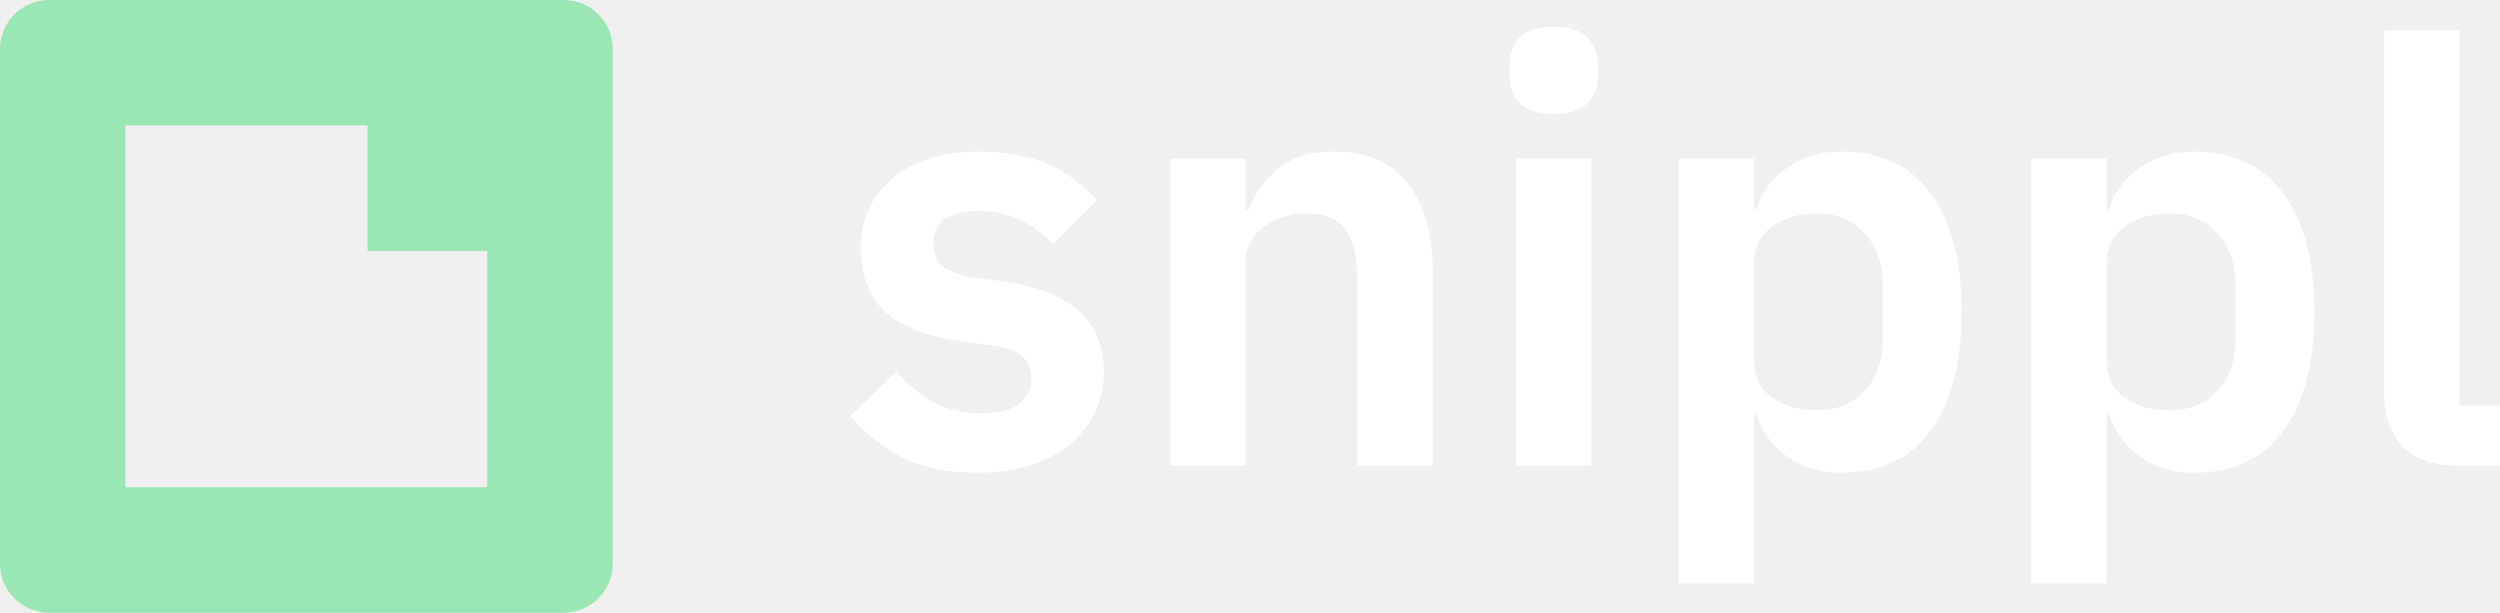
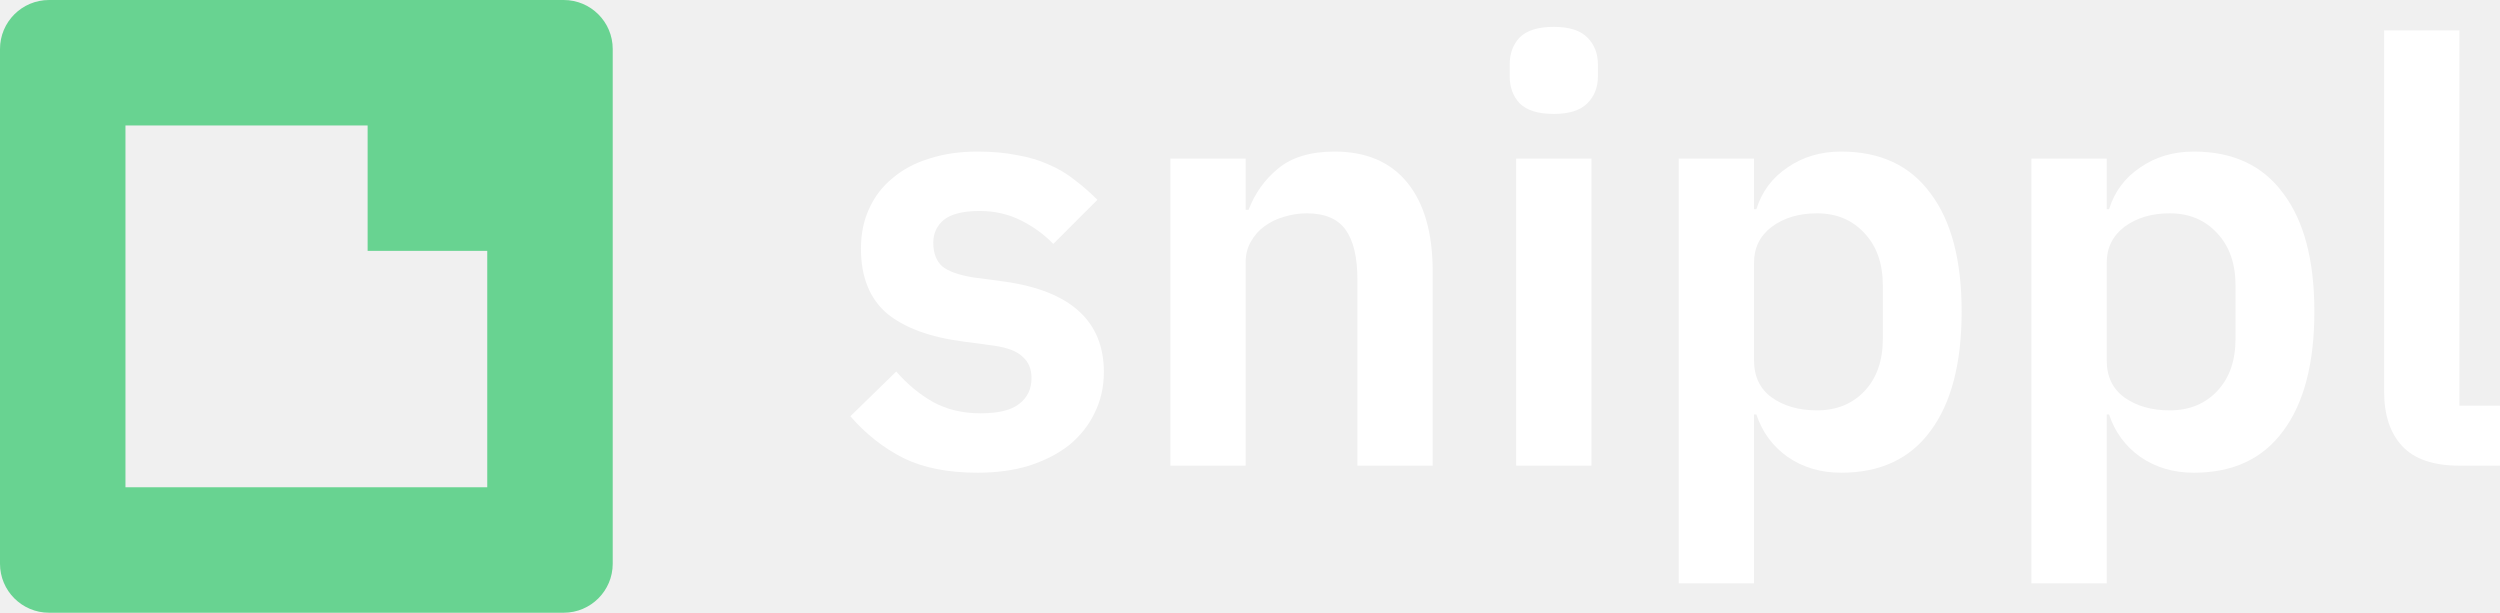
<svg xmlns="http://www.w3.org/2000/svg" width="102" height="25" viewBox="0 0 102 25" fill="none">
  <path d="M39.878 19.287C38.678 19.287 37.67 19.087 36.855 18.687C36.038 18.271 35.319 17.703 34.695 16.983L36.566 15.159C37.031 15.687 37.535 16.103 38.078 16.407C38.638 16.711 39.278 16.863 39.998 16.863C40.734 16.863 41.262 16.735 41.582 16.479C41.918 16.223 42.086 15.871 42.086 15.423C42.086 15.055 41.966 14.767 41.726 14.559C41.502 14.335 41.11 14.183 40.55 14.103L39.302 13.935C37.943 13.759 36.903 13.376 36.182 12.784C35.478 12.175 35.127 11.296 35.127 10.144C35.127 9.536 35.239 8.992 35.462 8.512C35.687 8.016 36.007 7.6 36.422 7.264C36.839 6.912 37.334 6.648 37.91 6.472C38.502 6.28 39.158 6.184 39.878 6.184C40.486 6.184 41.022 6.232 41.486 6.328C41.966 6.408 42.398 6.536 42.782 6.712C43.166 6.872 43.518 7.08 43.838 7.336C44.158 7.576 44.47 7.848 44.774 8.152L42.974 9.952C42.606 9.568 42.166 9.248 41.654 8.992C41.142 8.736 40.582 8.608 39.974 8.608C39.302 8.608 38.814 8.728 38.51 8.968C38.222 9.208 38.078 9.52 38.078 9.904C38.078 10.32 38.198 10.64 38.438 10.864C38.694 11.072 39.118 11.223 39.71 11.319L40.982 11.488C43.686 11.871 45.038 13.104 45.038 15.183C45.038 15.791 44.91 16.351 44.654 16.863C44.414 17.359 44.07 17.791 43.622 18.159C43.174 18.511 42.63 18.791 41.99 18.999C41.366 19.191 40.662 19.287 39.878 19.287Z" fill="white" />
  <path d="M47.751 18.999V6.472H50.822V8.56H50.943C51.199 7.888 51.599 7.328 52.142 6.88C52.702 6.416 53.47 6.184 54.446 6.184C55.742 6.184 56.734 6.608 57.422 7.456C58.11 8.304 58.454 9.512 58.454 11.08V18.999H55.382V11.392C55.382 10.496 55.222 9.824 54.902 9.376C54.582 8.928 54.054 8.704 53.318 8.704C52.998 8.704 52.686 8.752 52.382 8.848C52.094 8.928 51.831 9.056 51.59 9.232C51.367 9.392 51.182 9.6 51.038 9.856C50.895 10.096 50.822 10.384 50.822 10.72V18.999H47.751Z" fill="white" />
  <path d="M63.395 4.648C62.755 4.648 62.291 4.504 62.003 4.216C61.731 3.928 61.596 3.56 61.596 3.112V2.632C61.596 2.184 61.731 1.816 62.003 1.528C62.291 1.24 62.755 1.096 63.395 1.096C64.019 1.096 64.475 1.24 64.763 1.528C65.051 1.816 65.195 2.184 65.195 2.632V3.112C65.195 3.56 65.051 3.928 64.763 4.216C64.475 4.504 64.019 4.648 63.395 4.648ZM61.859 6.472H64.931V18.999H61.859V6.472Z" fill="white" />
  <path d="M68.492 6.472H71.564V8.536H71.66C71.884 7.816 72.308 7.248 72.932 6.832C73.556 6.4 74.284 6.184 75.116 6.184C76.716 6.184 77.932 6.752 78.764 7.888C79.612 9.008 80.035 10.616 80.035 12.711C80.035 14.823 79.612 16.447 78.764 17.583C77.932 18.719 76.716 19.287 75.116 19.287C74.284 19.287 73.556 19.071 72.932 18.639C72.324 18.207 71.9 17.631 71.66 16.911H71.564V23.799H68.492V6.472ZM74.132 16.743C74.932 16.743 75.58 16.479 76.076 15.951C76.572 15.423 76.82 14.711 76.82 13.815V11.655C76.82 10.76 76.572 10.048 76.076 9.52C75.58 8.976 74.932 8.704 74.132 8.704C73.396 8.704 72.78 8.888 72.284 9.256C71.804 9.624 71.564 10.112 71.564 10.72V14.703C71.564 15.359 71.804 15.863 72.284 16.215C72.78 16.567 73.396 16.743 74.132 16.743Z" fill="white" />
  <path d="M82.882 6.472H85.954V8.536H86.05C86.274 7.816 86.698 7.248 87.322 6.832C87.946 6.4 88.674 6.184 89.506 6.184C91.106 6.184 92.322 6.752 93.154 7.888C94.002 9.008 94.426 10.616 94.426 12.711C94.426 14.823 94.002 16.447 93.154 17.583C92.322 18.719 91.106 19.287 89.506 19.287C88.674 19.287 87.946 19.071 87.322 18.639C86.714 18.207 86.29 17.631 86.05 16.911H85.954V23.799H82.882V6.472ZM88.522 16.743C89.322 16.743 89.97 16.479 90.466 15.951C90.962 15.423 91.21 14.711 91.21 13.815V11.655C91.21 10.76 90.962 10.048 90.466 9.52C89.97 8.976 89.322 8.704 88.522 8.704C87.786 8.704 87.17 8.888 86.674 9.256C86.194 9.624 85.954 10.112 85.954 10.72V14.703C85.954 15.359 86.194 15.863 86.674 16.215C87.17 16.567 87.786 16.743 88.522 16.743Z" fill="white" />
  <path d="M100.344 18.999C99.288 18.999 98.512 18.735 98.016 18.207C97.52 17.679 97.272 16.935 97.272 15.975V1.24H100.344V16.551H102V18.999H100.344Z" fill="white" />
-   <path fill-rule="evenodd" clip-rule="evenodd" d="M14.999 5.119H5.119V19.88H19.88V10.235H14.999V5.119ZM0 2C0 0.895 0.895 0 2 0H22.999C24.104 0 24.999 0.895 24.999 2V22.999C24.999 24.104 24.104 24.999 22.999 24.999H2C0.895 24.999 0 24.104 0 22.999V2Z" fill="#9AE6B4" />
+   <path fill-rule="evenodd" clip-rule="evenodd" d="M14.999 5.119H5.119V19.88H19.88V10.235H14.999V5.119ZM0 2C0 0.895 0.895 0 2 0H22.999C24.104 0 24.999 0.895 24.999 2V22.999C24.999 24.104 24.104 24.999 22.999 24.999H2C0.895 24.999 0 24.104 0 22.999V2Z" fill="#68D391" />
</svg>
